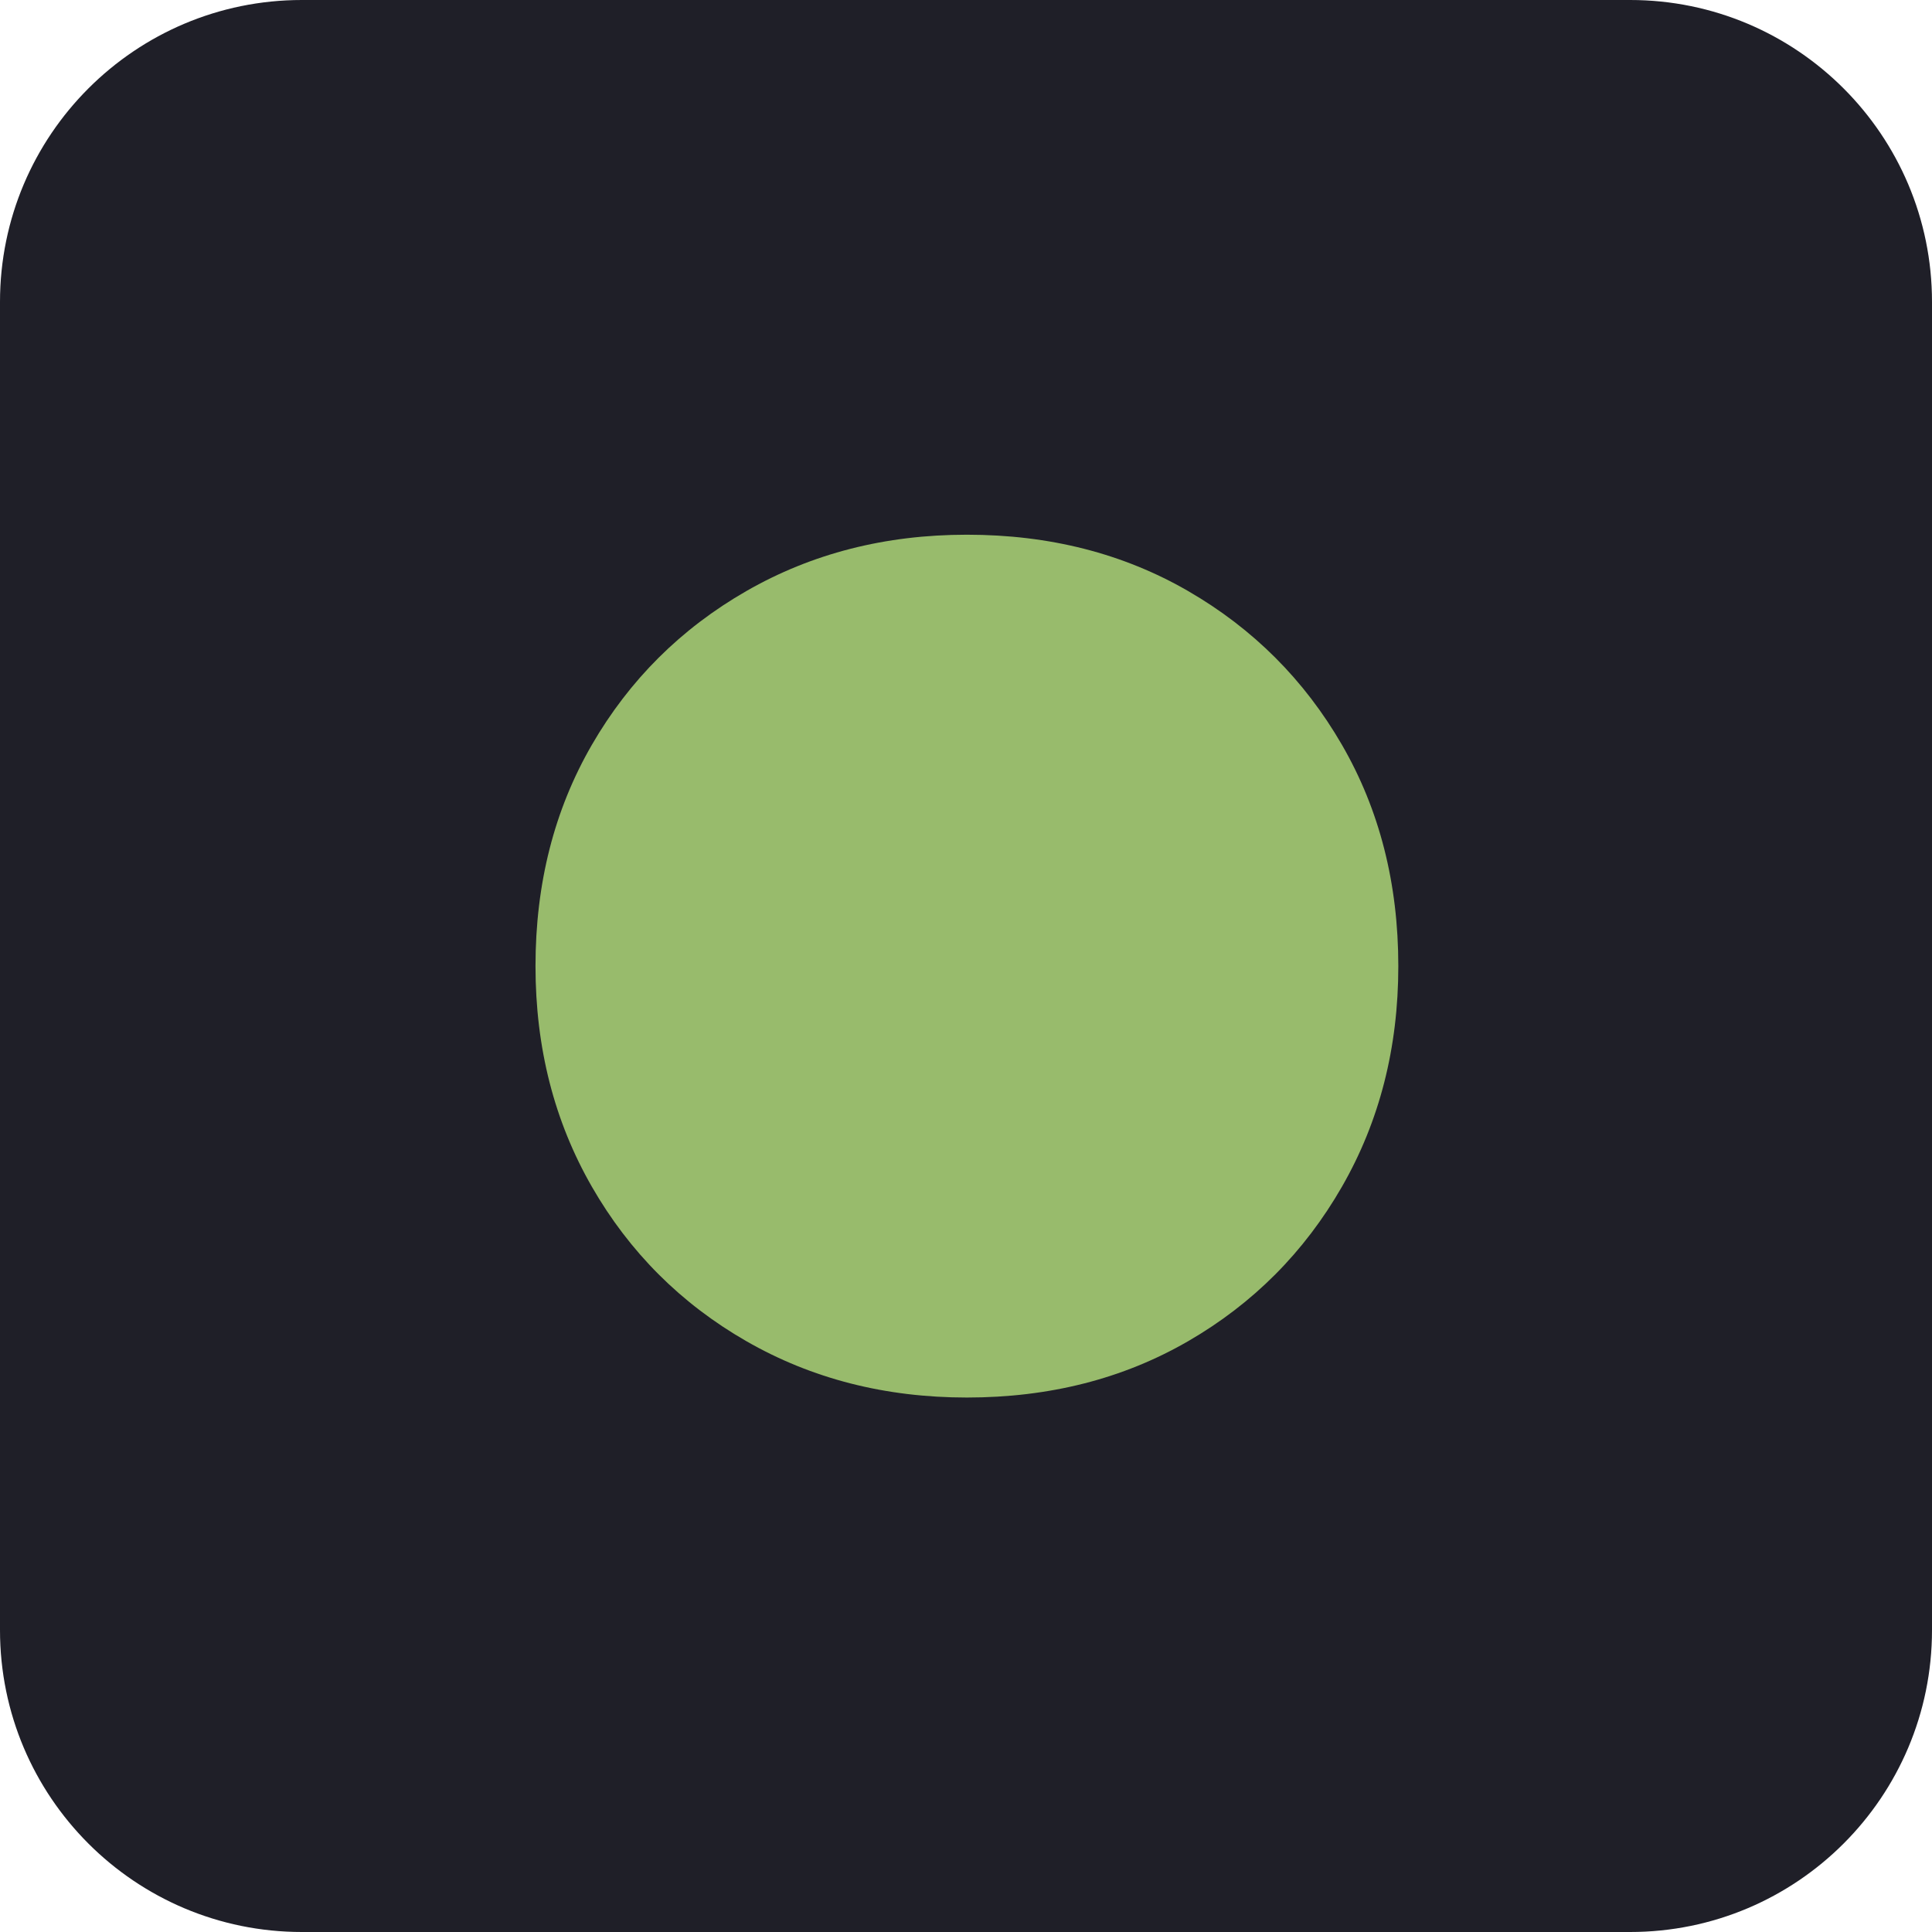
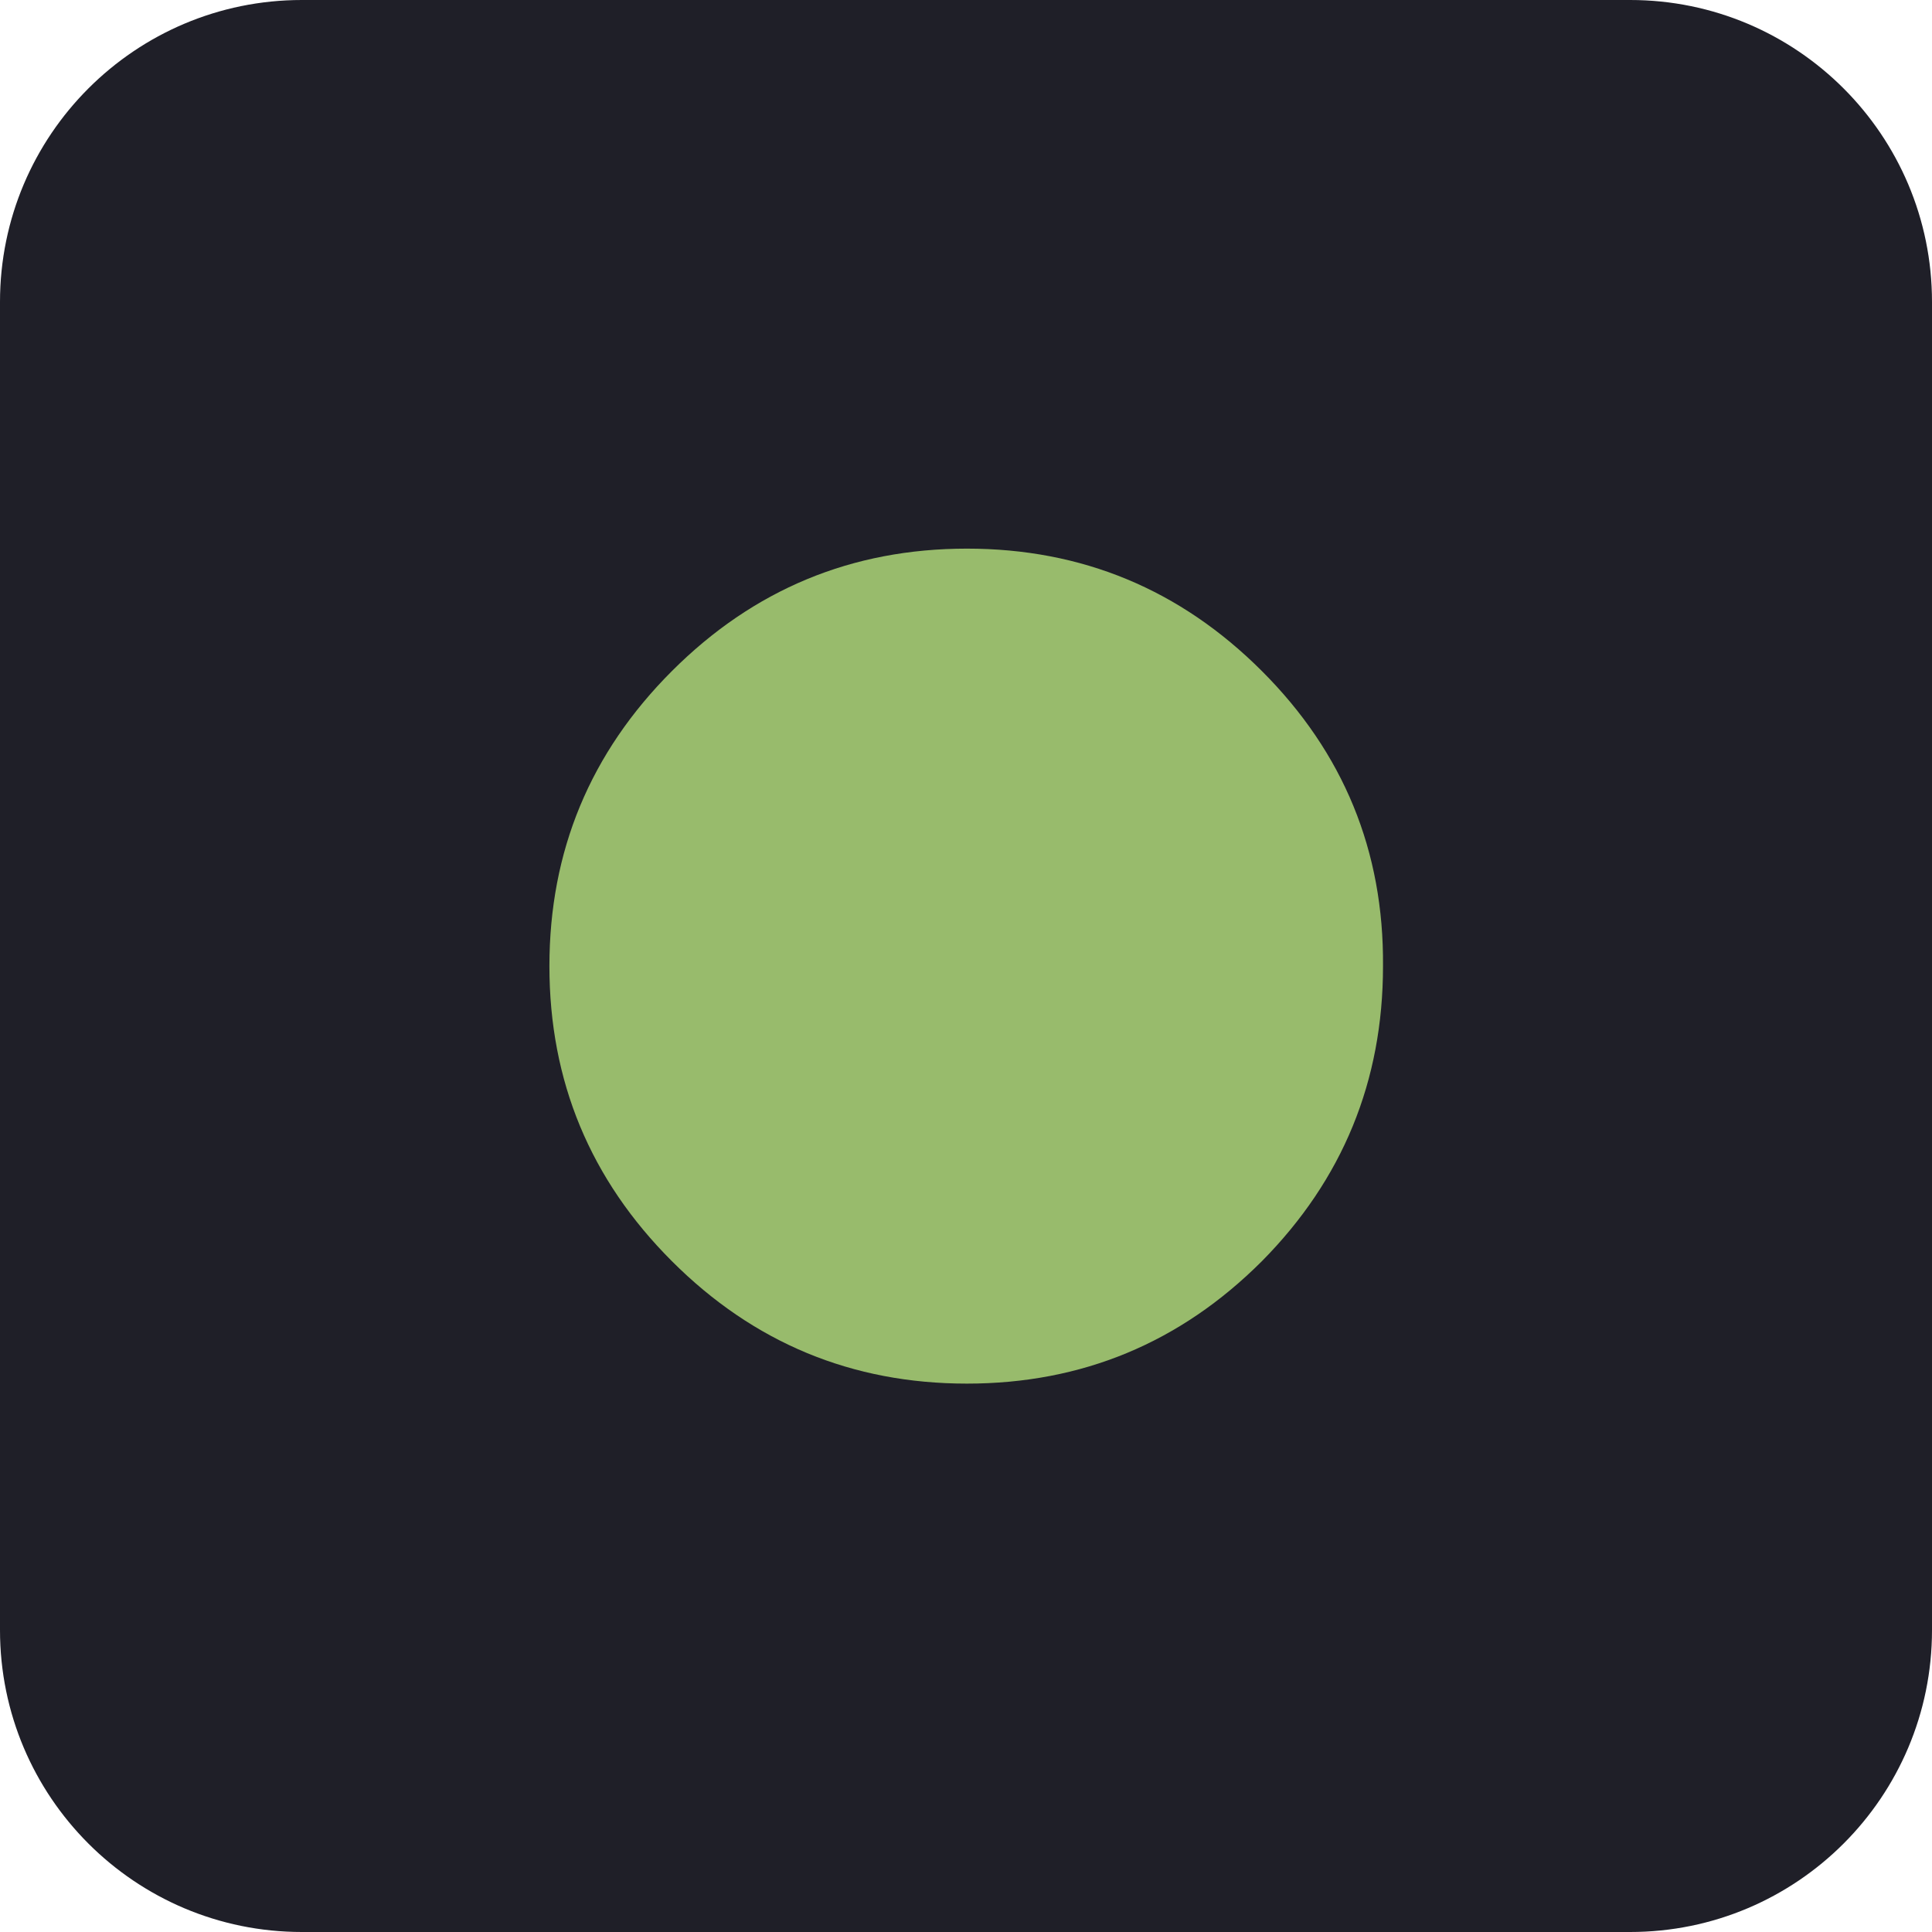
<svg xmlns="http://www.w3.org/2000/svg" viewBox="0 0 64 64" width="20" height="20">
  <rect width="64" height="64" rx="10" fill="#1F1F28" />
-   <path d="M300.0 50.0Q212.0 50.0 141.5 90.5Q71.0 131.0 30.5 201.5Q-10.0 272.0 -10.0 360.0Q-10.0 449.0 30.5 519.0Q71.0 589.0 141.5 629.5Q212.0 670.0 300.0 670.0Q389.0 670.0 459.0 629.5Q529.0 589.0 569.5 519.0Q610.0 449.0 610.0 360.0Q610.0 272.0 569.5 201.5Q529.0 131.0 459.0 90.5Q389.0 50.0 300.0 50.0Z" fill="#98BB6C" transform="translate(18.2 48.6) scale(0.0461 -0.0461)" />
+   <path d="M300.0 60.0Q176.0 60.0 88.0 148.0Q0.0 236.0 0.0 360.0Q0.0 484.0 88.0 572.0Q176.0 660.0 300.0 660.0Q424.0 660.0 512.0 572.0Q600.0 484.0 599.0 360.0Q599.0 236.0 512.0 148.0Q424.0 60.0 300.0 60.0Z" fill="#98BB6C" transform="translate(18.2 48.6) scale(0.0461 -0.0461)" />
</svg>
